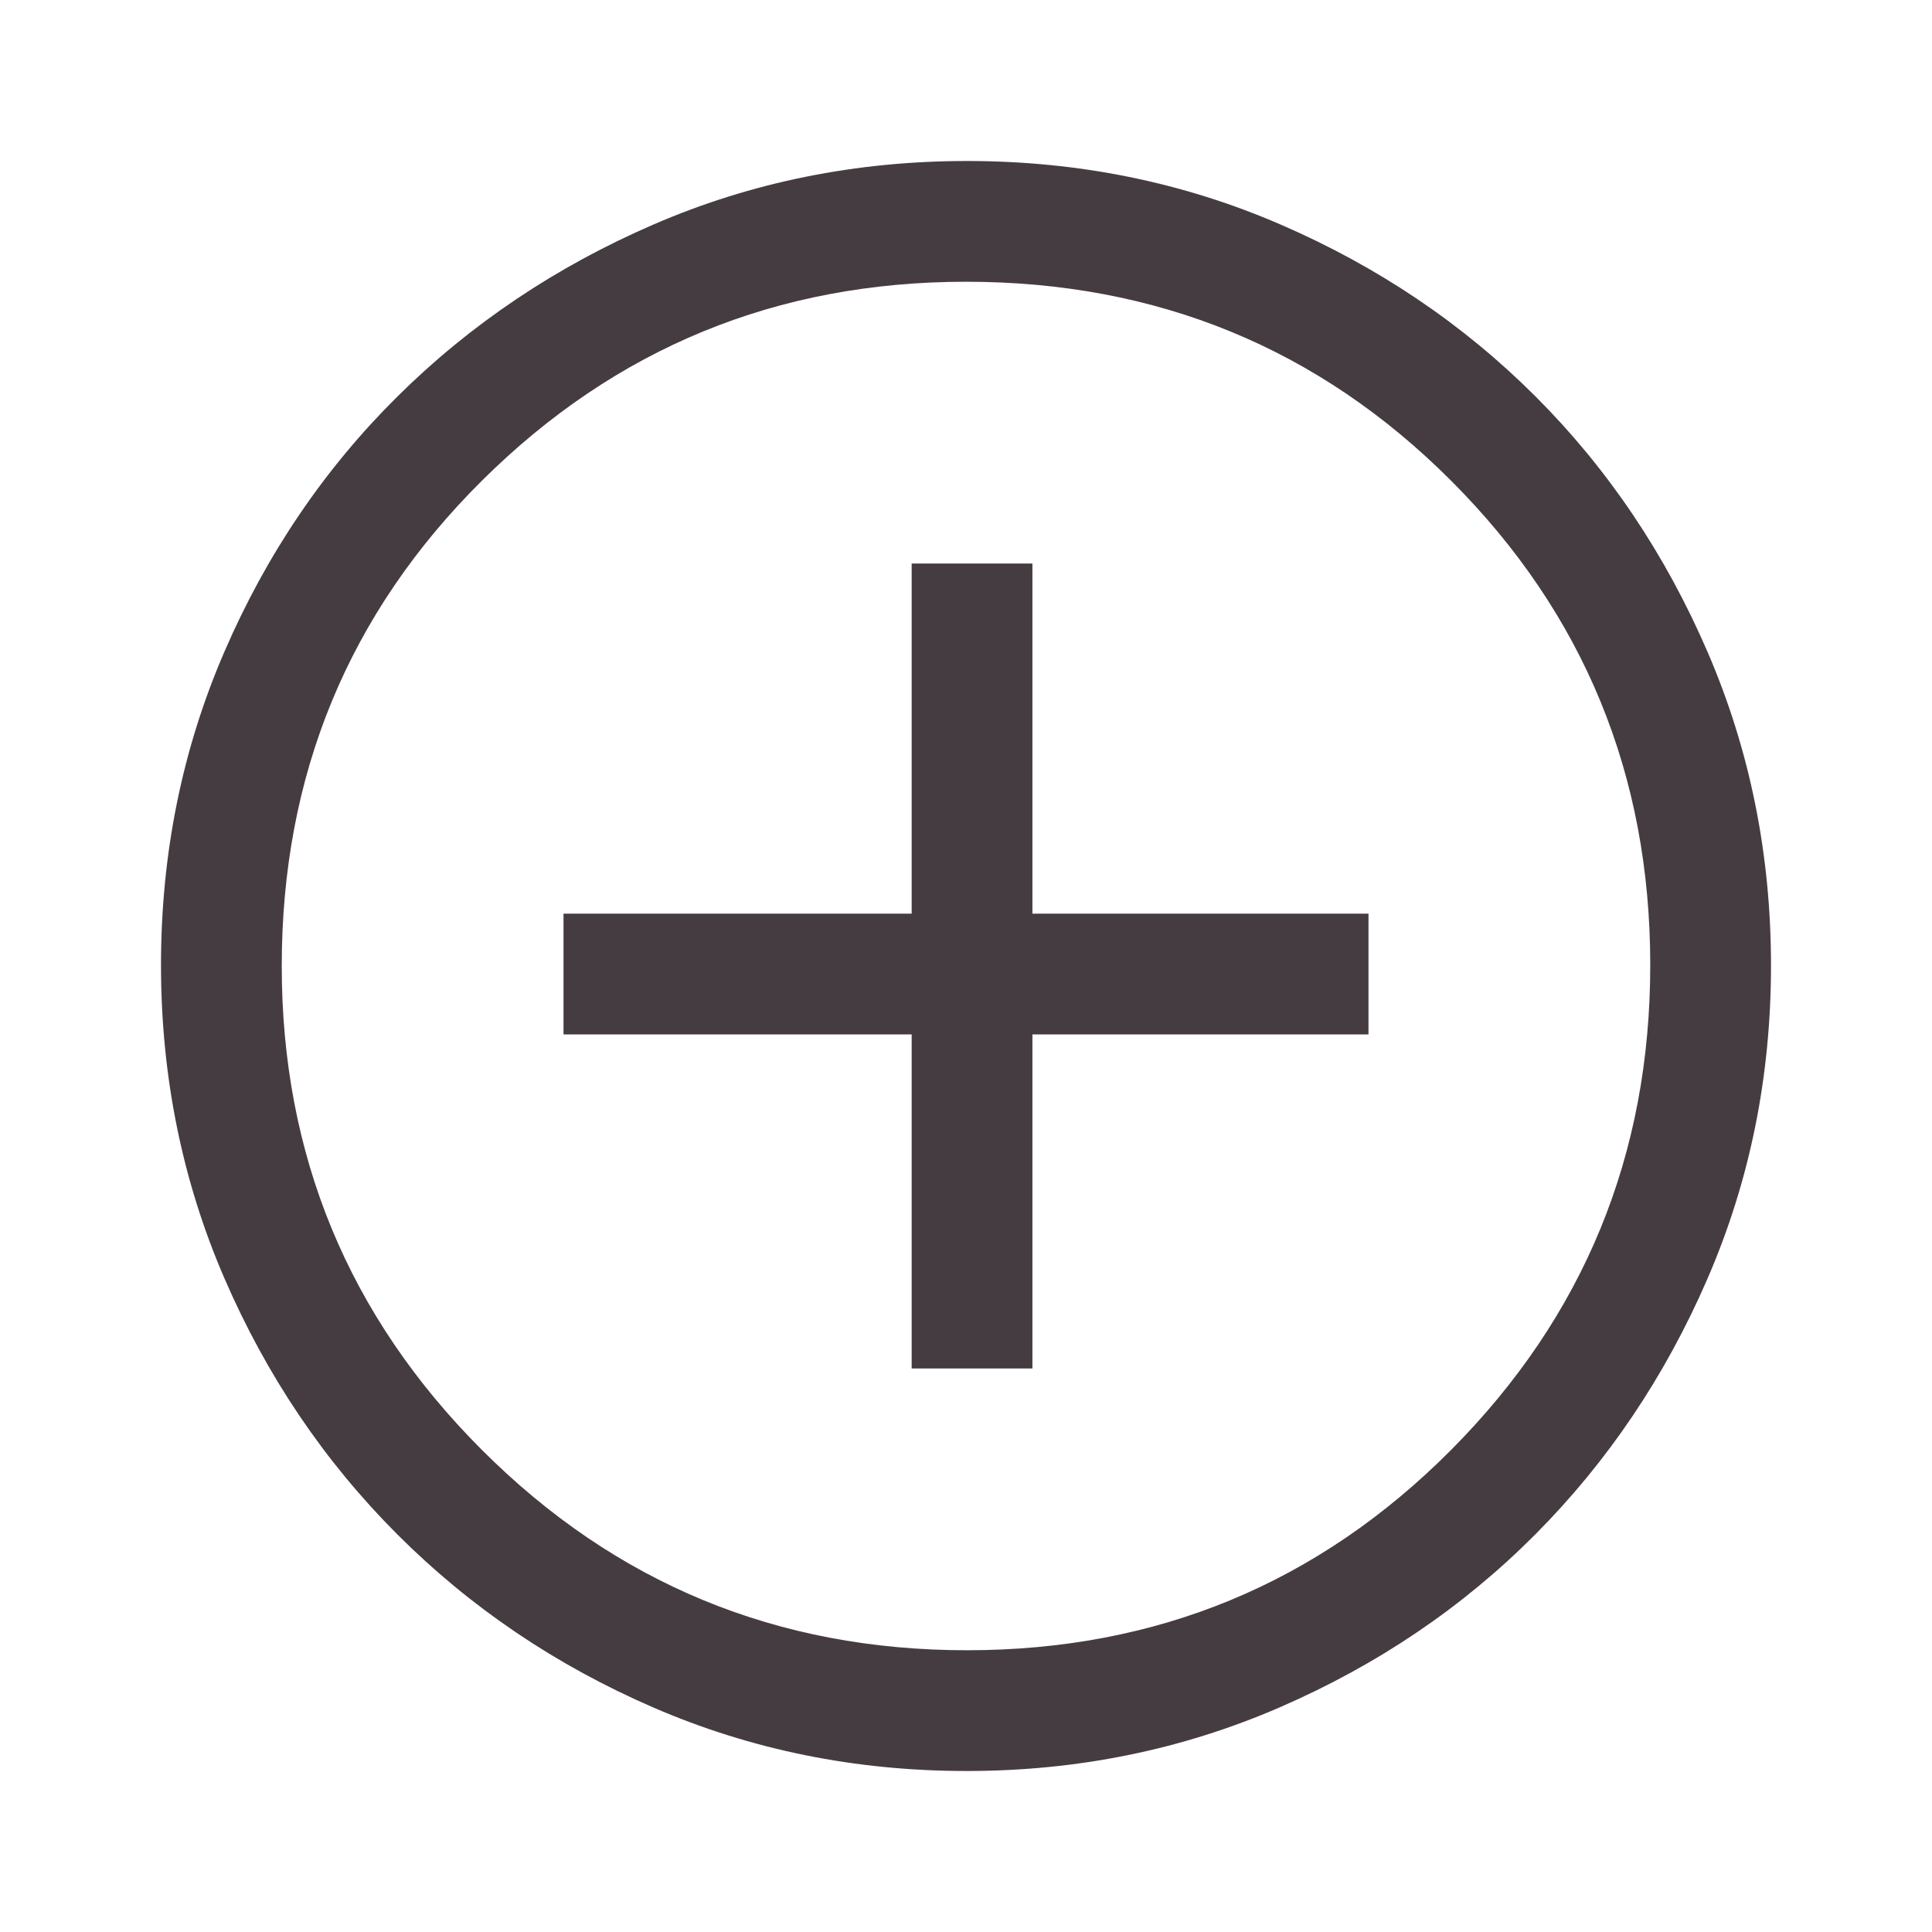
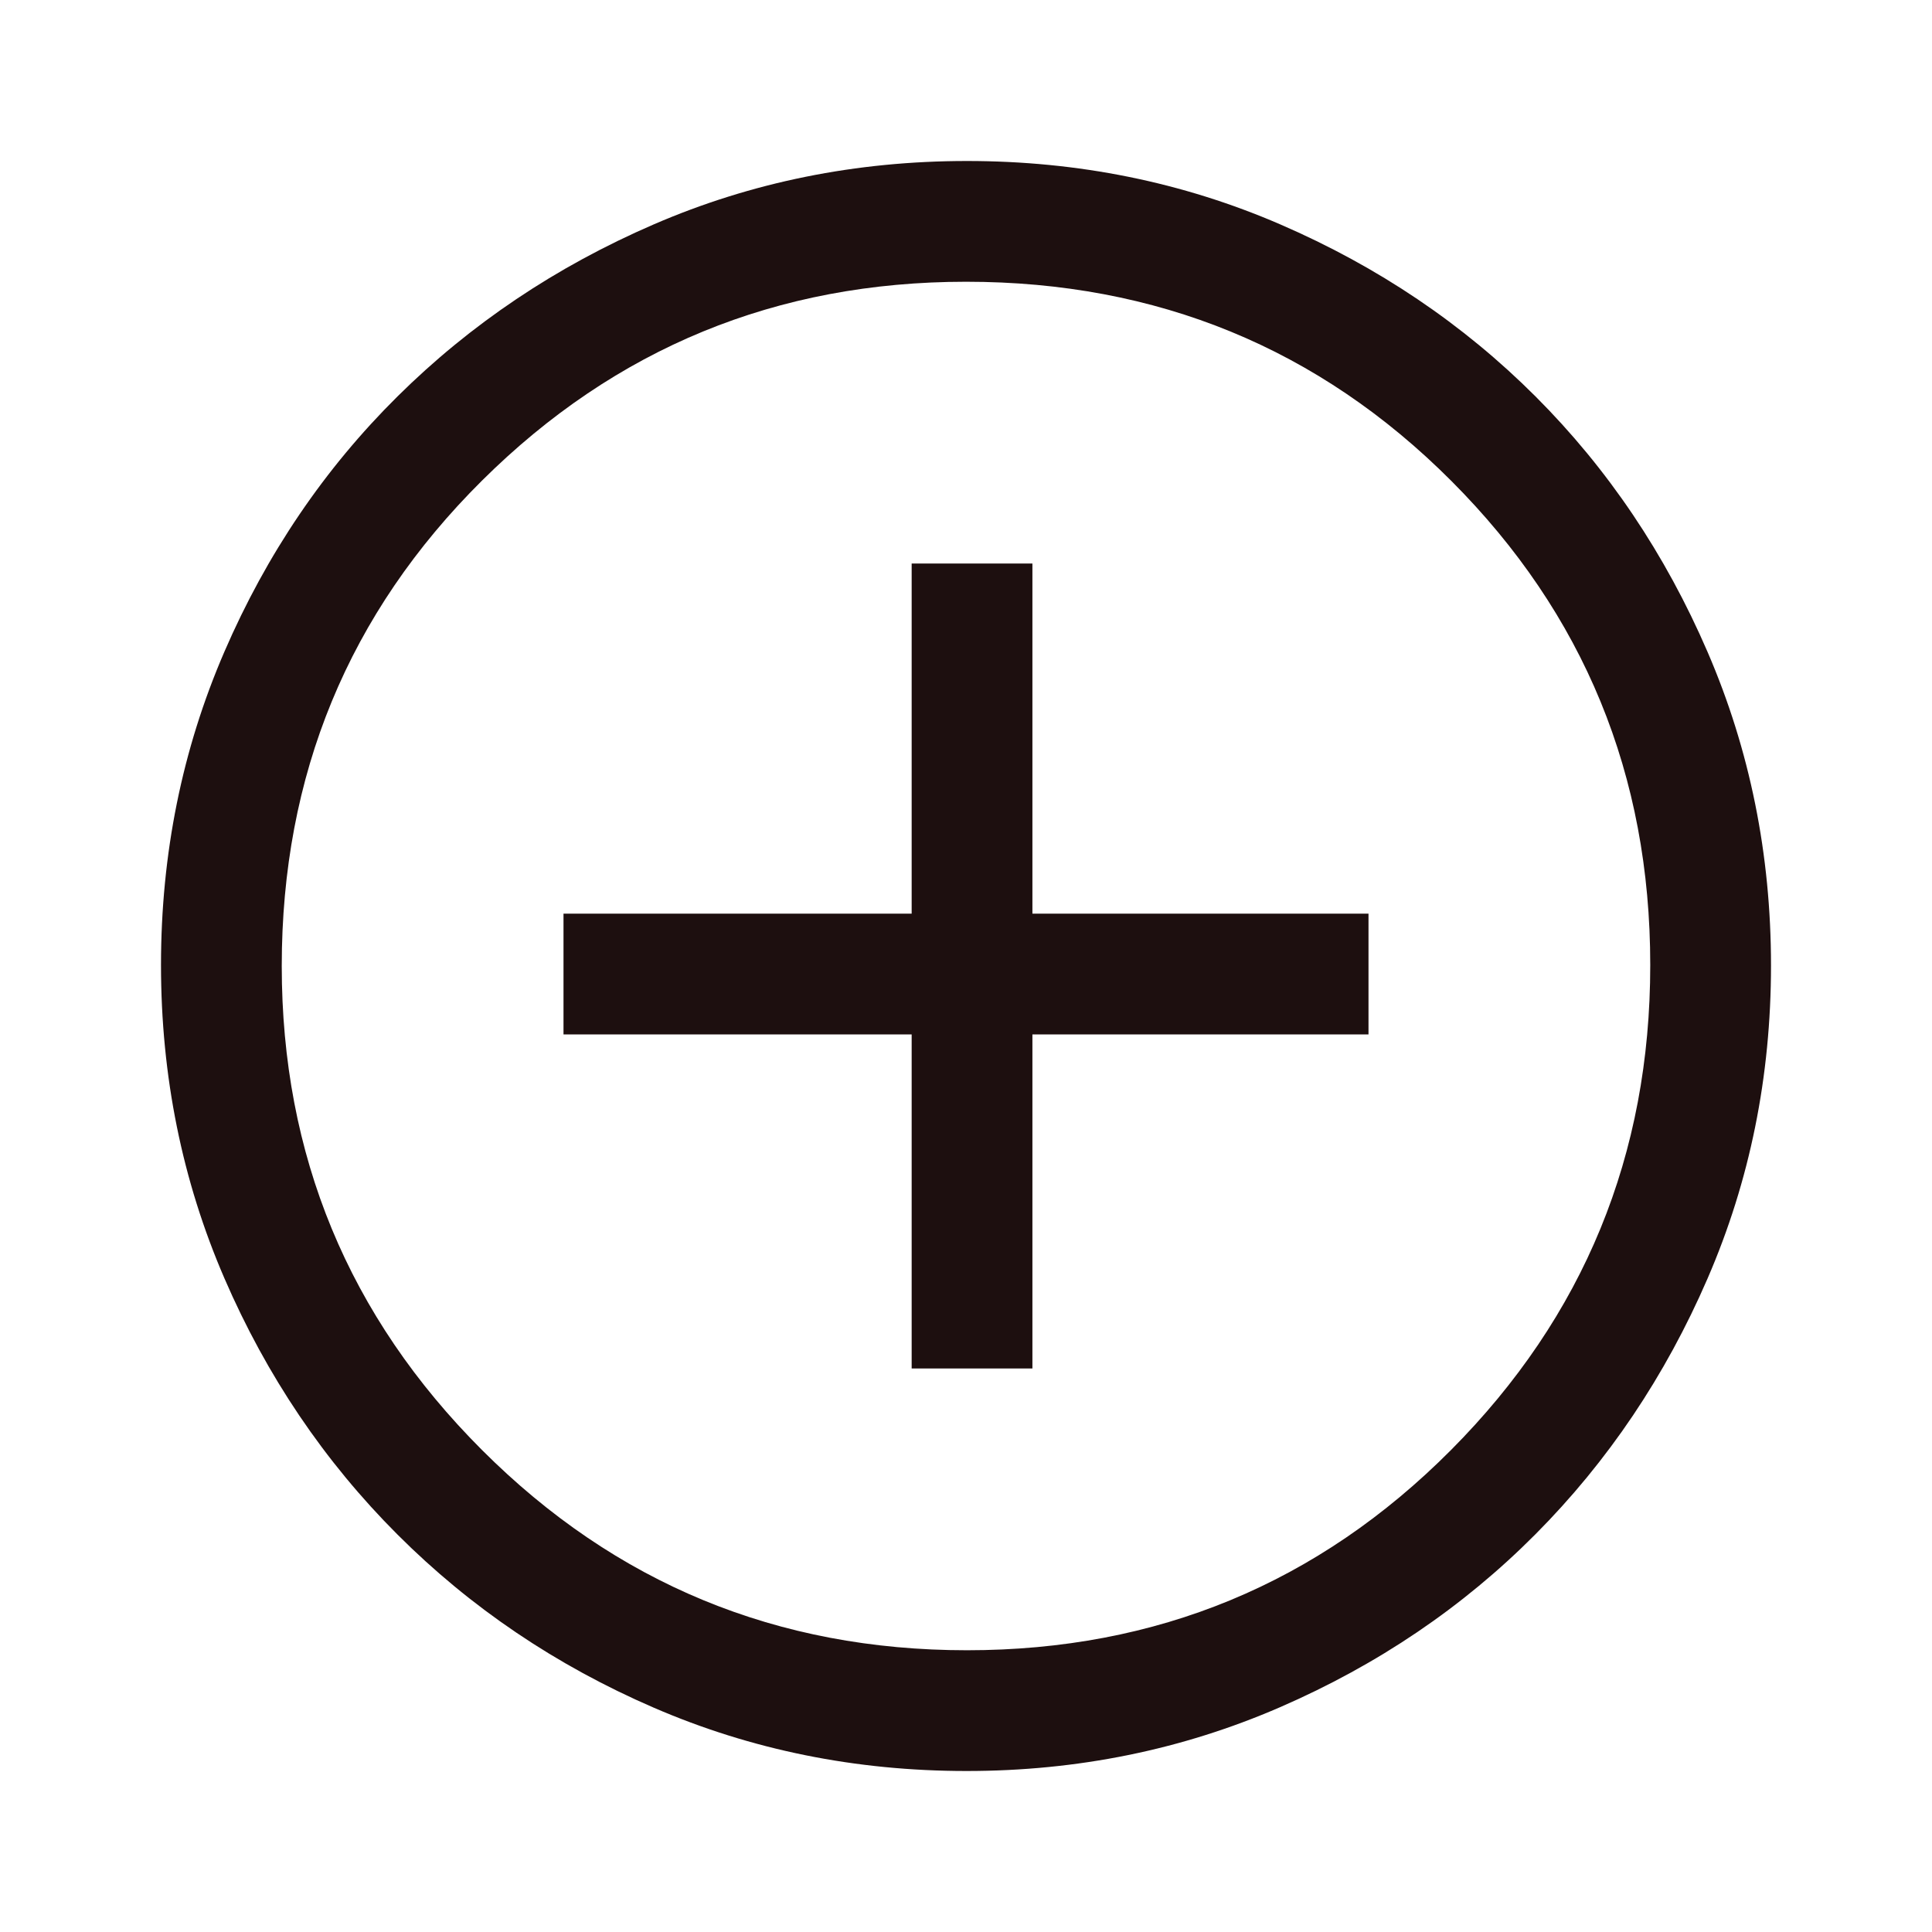
- <svg xmlns="http://www.w3.org/2000/svg" height="24px" viewBox="0 -960 960 960" width="24px" fill="#453C41">
+ <svg xmlns="http://www.w3.org/2000/svg" height="24px" viewBox="0 -960 960 960" width="24px" fill="#1D0F0F">
  <path d="M453-280h60v-166h167v-60H513v-174h-60v174H280v60h173v166Zm27.27 200q-82.74 0-155.5-31.5Q252-143 197.5-197.5t-86-127.34Q80-397.68 80-480.5t31.5-155.66Q143-709 197.5-763t127.34-85.5Q397.68-880 480.5-880t155.66 31.5Q709-817 763-763t85.5 127Q880-563 880-480.27q0 82.74-31.5 155.5Q817-252 763-197.68q-54 54.31-127 86Q563-80 480.27-80Zm.23-60Q622-140 721-239.5t99-241Q820-622 721.19-721T480-820q-141 0-240.5 98.81T140-480q0 141 99.5 240.5t241 99.5Zm-.5-340Z" />
</svg>
